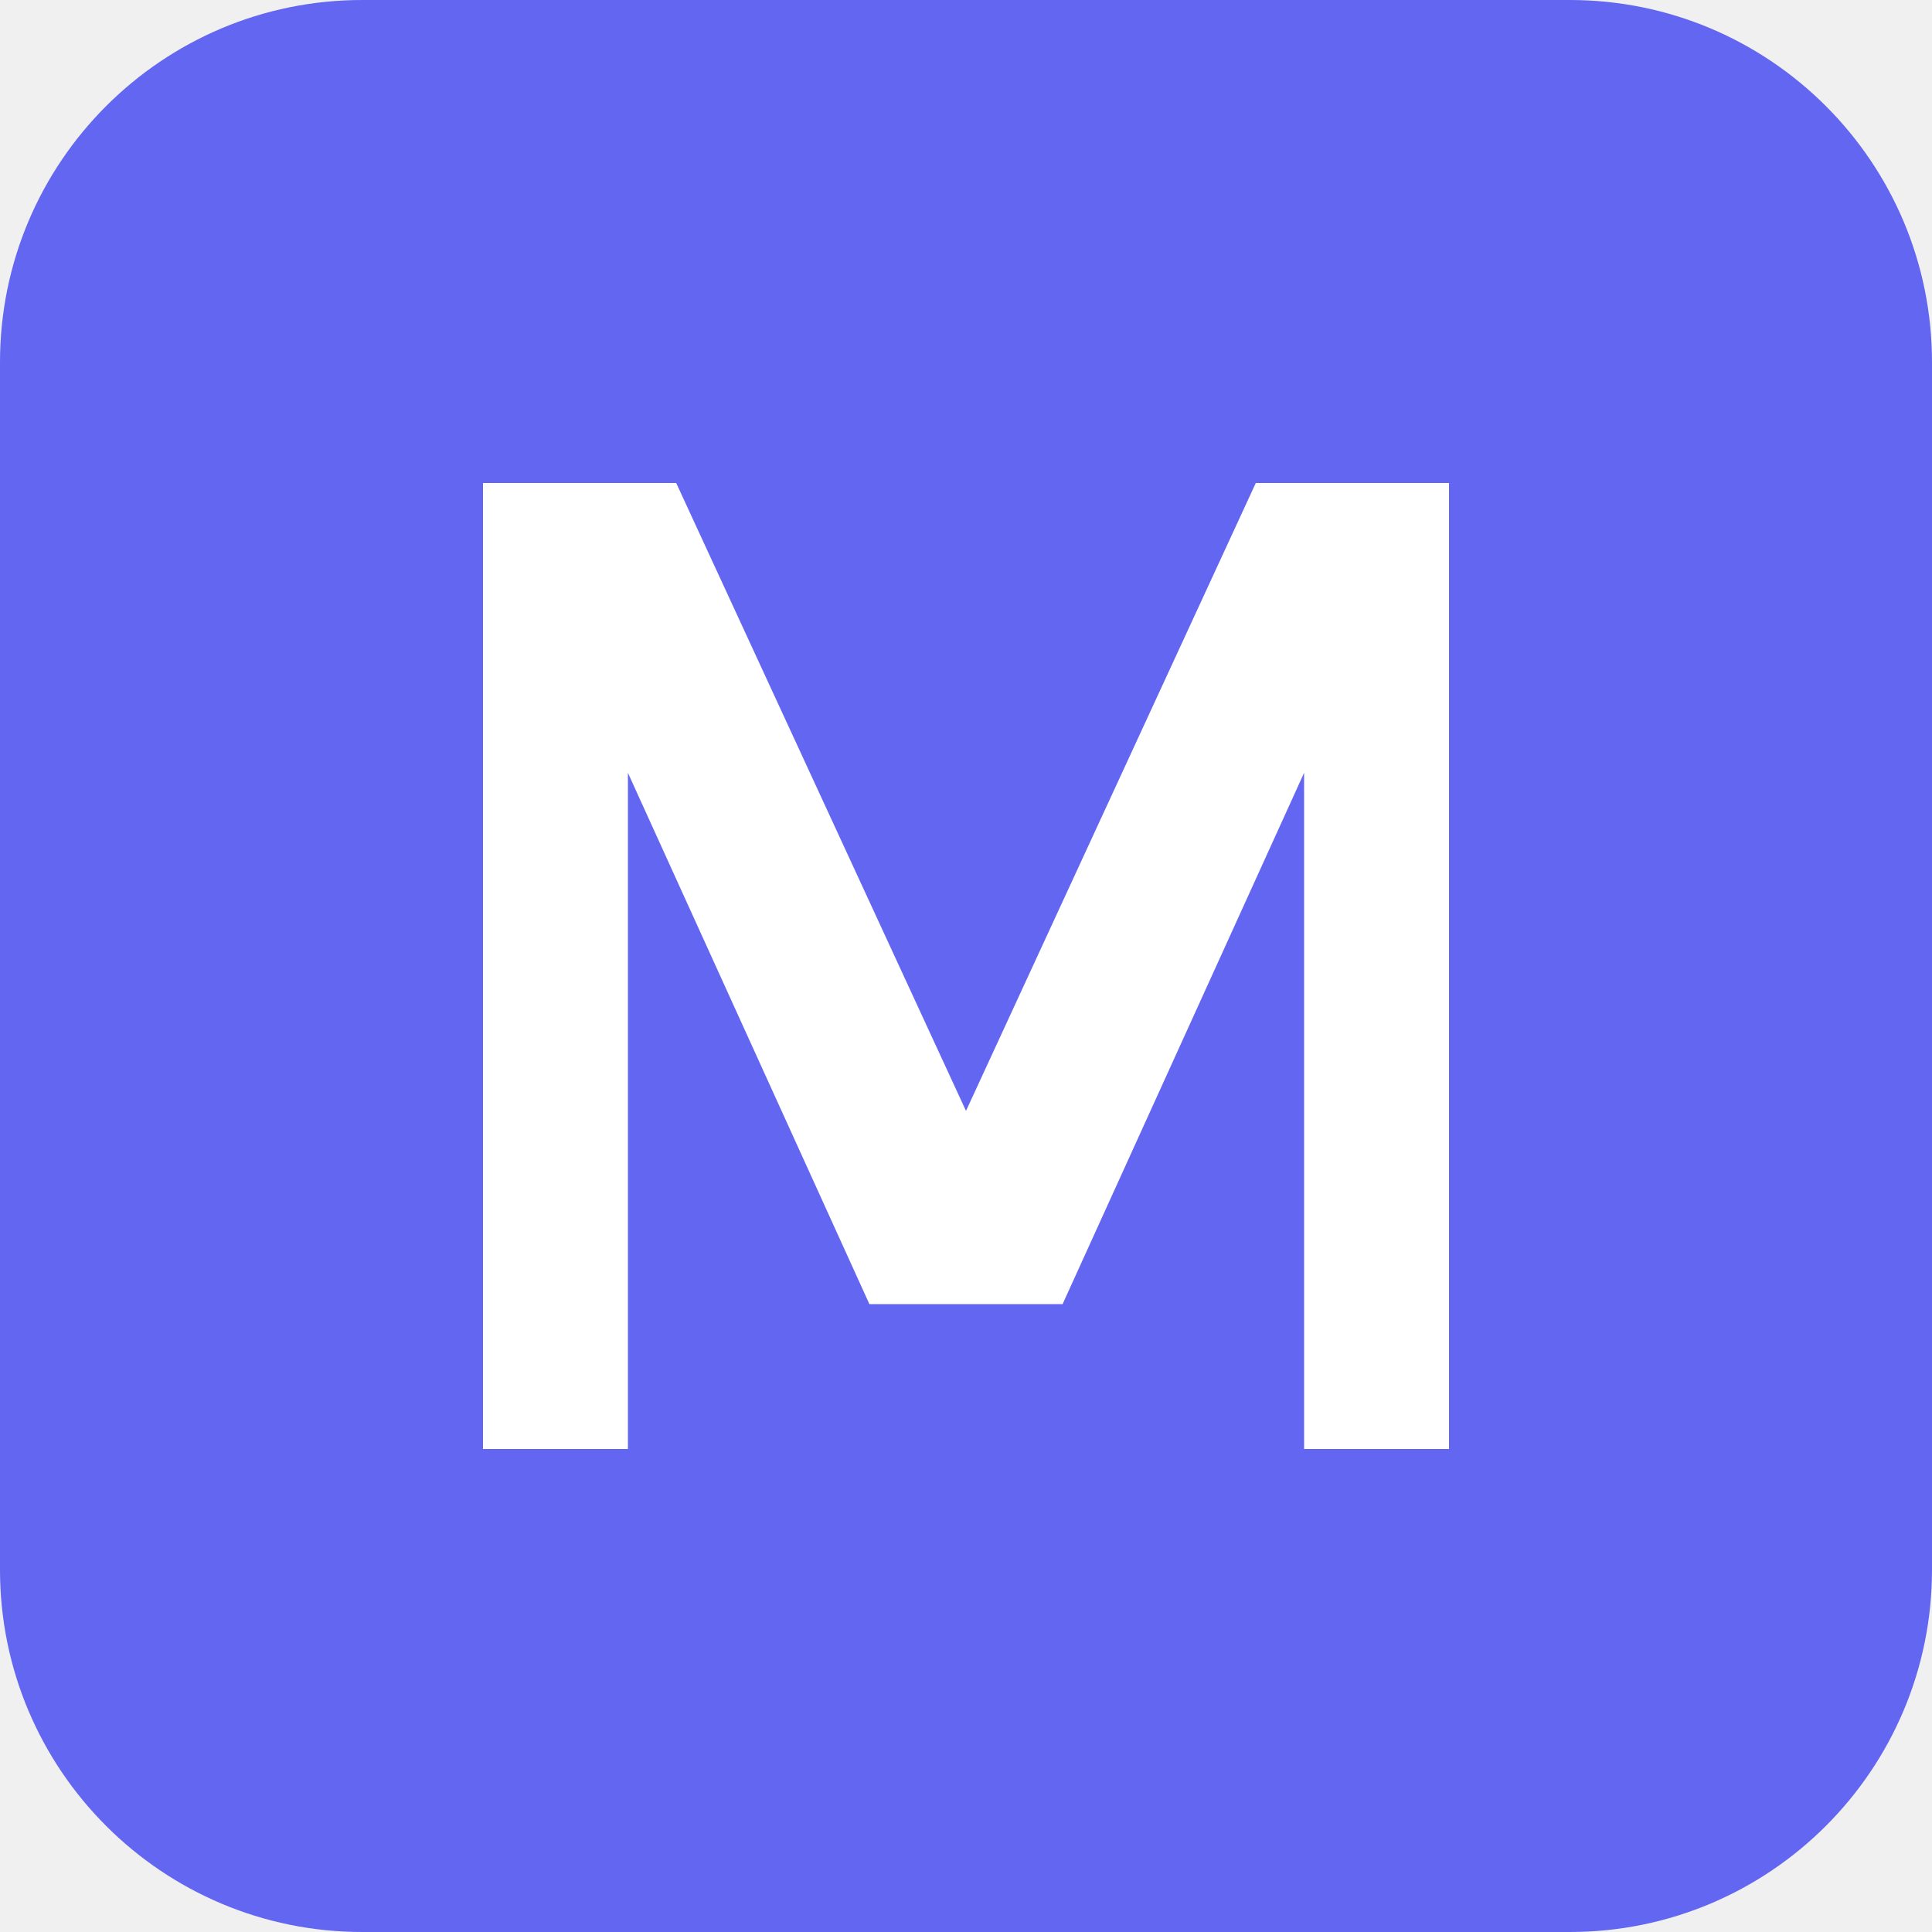
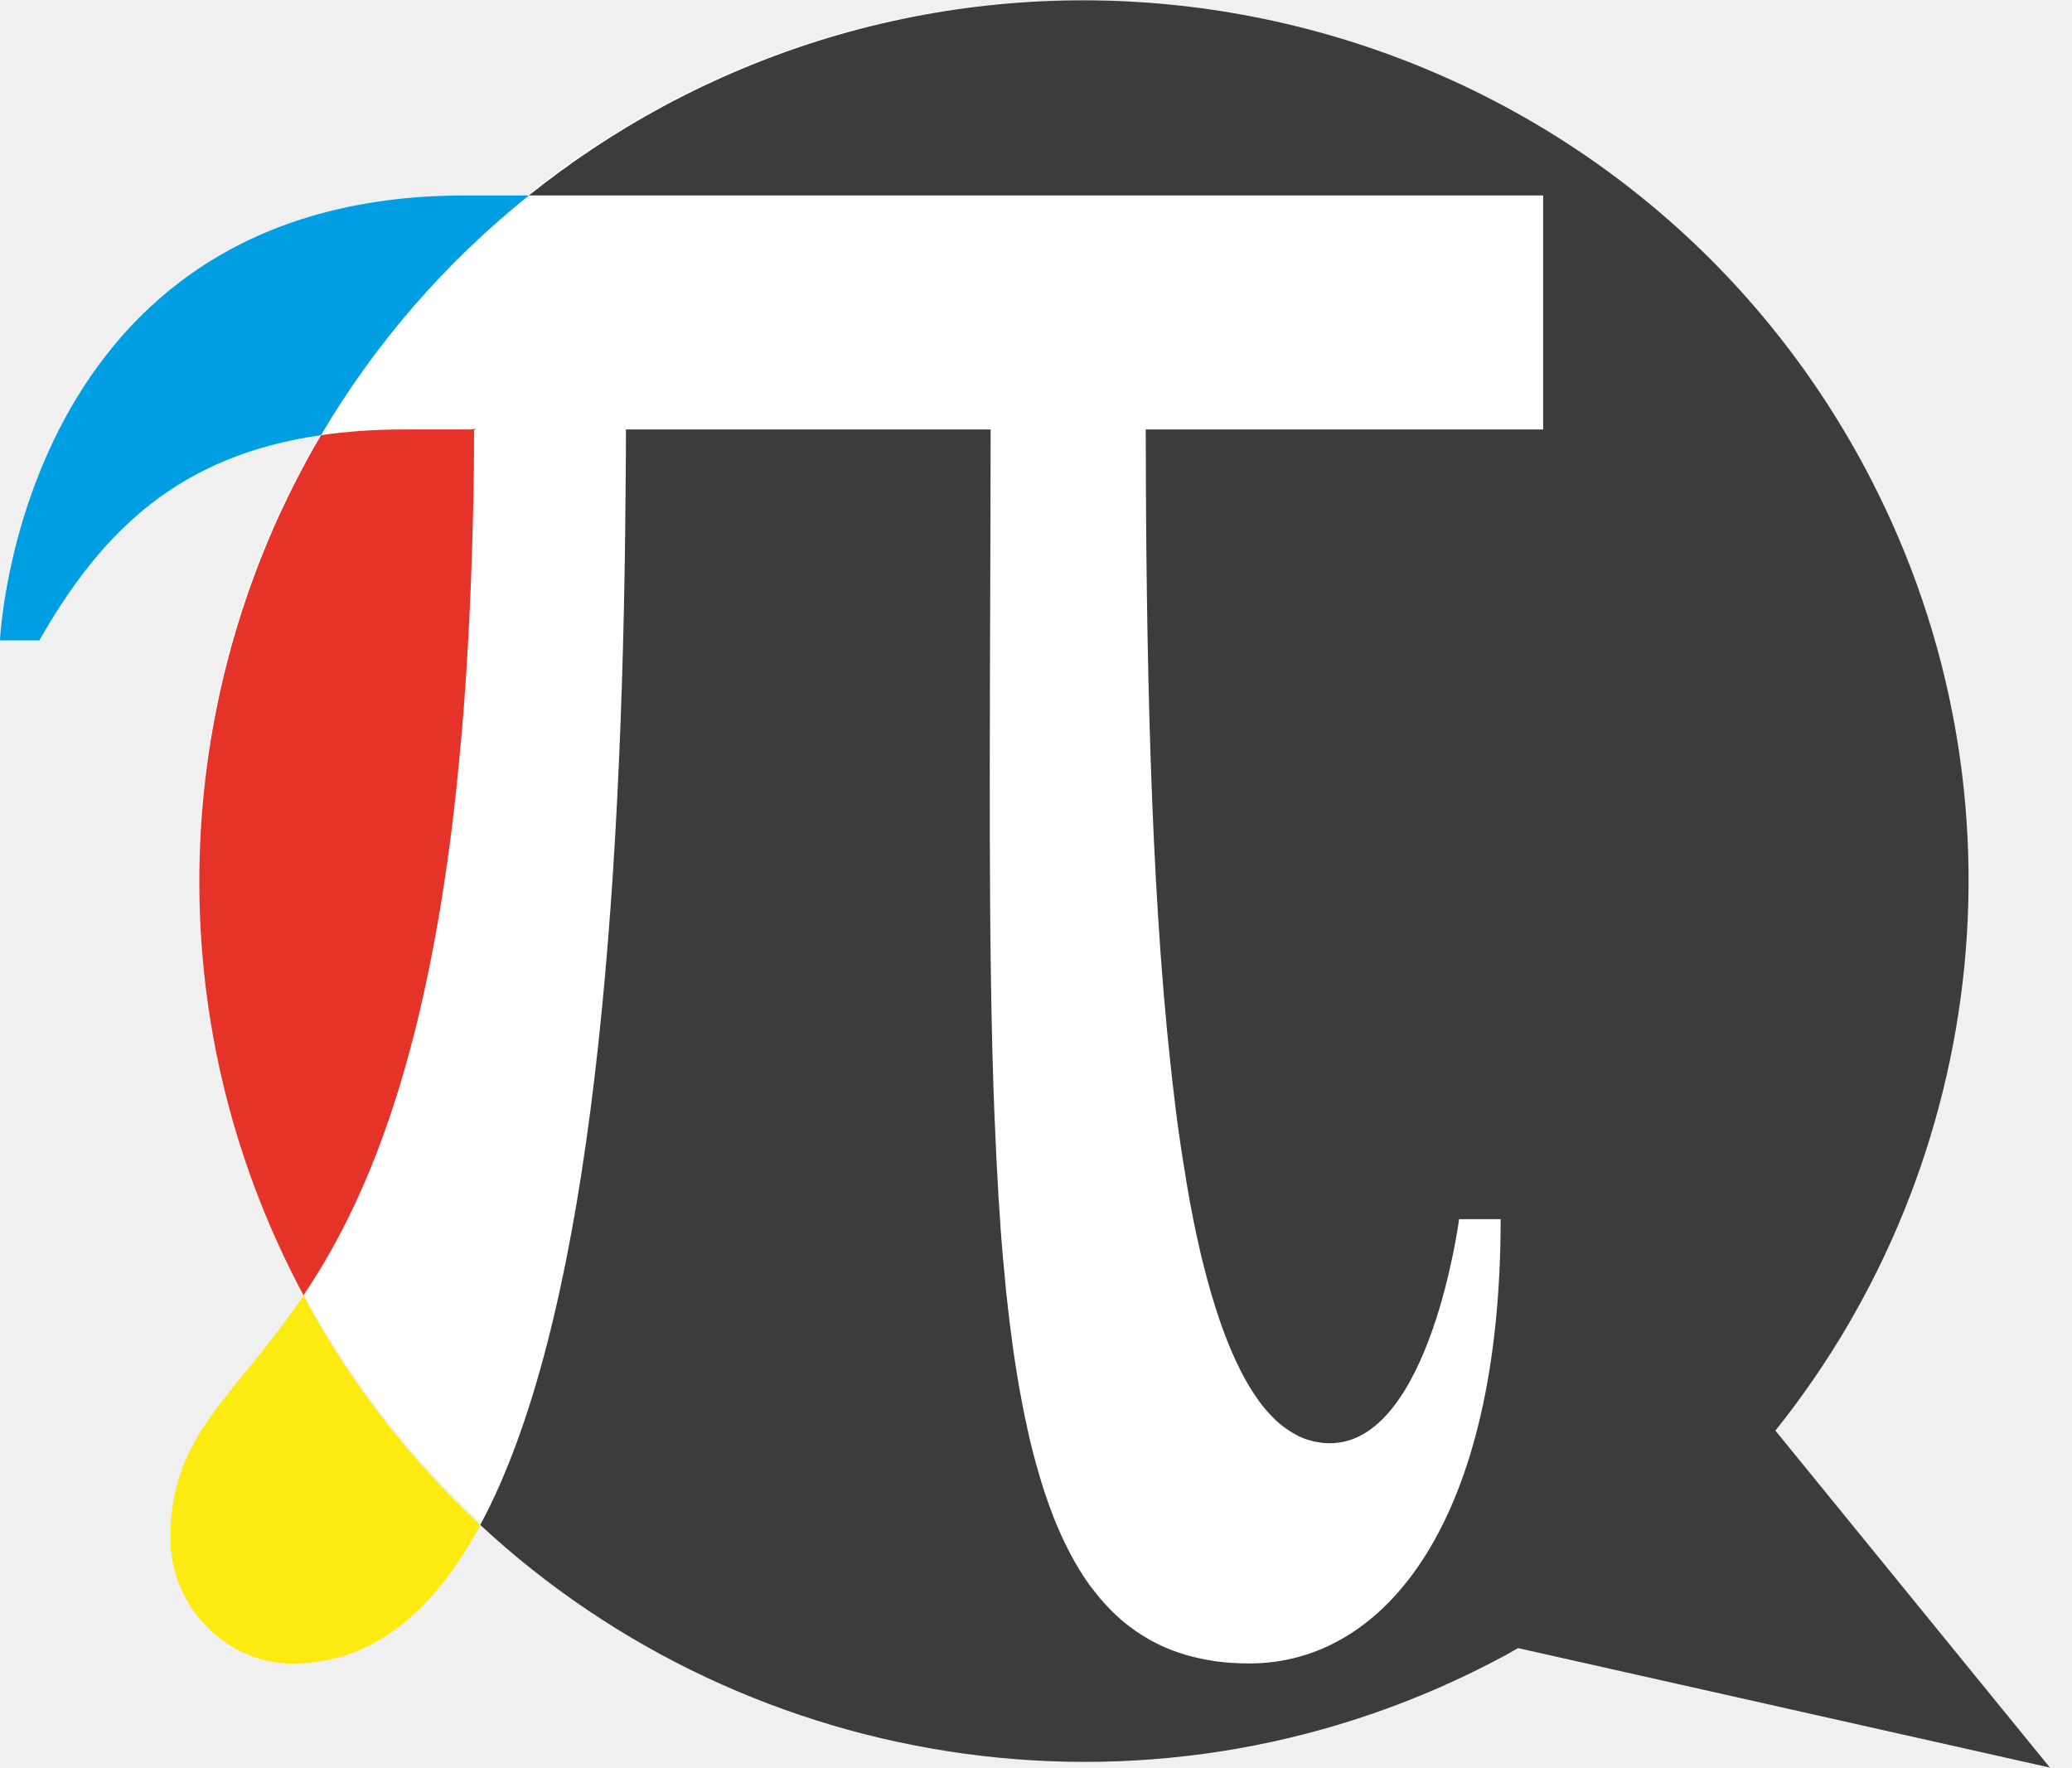
- <svg xmlns="http://www.w3.org/2000/svg" width="32" height="32" viewBox="0 0 32 32" fill="none">
-   <rect width="32" height="32" rx="6" fill="#6366F1" />
-   <path d="M8 24V8H11.2L16 18.4L20.8 8H24V24H21.6V12.8L17.6 21.6H14.4L10.4 12.8V24H8Z" fill="white" />
+ <svg xmlns="http://www.w3.org/2000/svg" width="68" height="58" viewBox="0 0 68 58" fill="none">
+   <path d="M64.432 28.906C64.468 12.979 51.538 0.038 35.552 0.002C19.566 -0.034 6.577 12.848 6.54 28.775C6.504 44.702 19.434 57.643 35.42 57.679C51.407 57.715 64.396 44.833 64.432 28.906Z" fill="white" />
+   <path d="M58.267 46.944C65.309 38.151 66.818 25.671 61.1 15.155C53.462 1.119 35.846 -4.098 21.748 3.502C20.171 4.354 18.708 5.335 17.356 6.414H50.644V14.093H37.601C37.612 21.228 37.748 28.849 38.422 34.997C38.443 35.199 38.468 35.402 38.49 35.604L38.5 35.69C38.522 35.878 38.543 36.066 38.568 36.251C38.568 36.286 38.575 36.318 38.579 36.354C38.6 36.531 38.625 36.709 38.647 36.883C38.654 36.922 38.657 36.961 38.664 37.004C38.686 37.174 38.711 37.341 38.736 37.504C38.743 37.547 38.746 37.586 38.754 37.629C38.779 37.788 38.804 37.952 38.828 38.108C38.836 38.154 38.843 38.197 38.85 38.243C38.875 38.399 38.9 38.552 38.925 38.705C38.932 38.751 38.939 38.794 38.946 38.84C38.971 38.989 39 39.138 39.025 39.287C39.032 39.33 39.039 39.372 39.046 39.415C39.075 39.564 39.103 39.71 39.132 39.855C39.139 39.895 39.146 39.934 39.153 39.976C39.182 40.122 39.214 40.267 39.242 40.409C39.249 40.449 39.257 40.488 39.267 40.523C39.299 40.669 39.331 40.814 39.364 40.956C39.371 40.988 39.378 41.02 39.385 41.052C39.421 41.205 39.456 41.358 39.496 41.503C39.499 41.521 39.503 41.542 39.51 41.56C39.678 42.235 39.867 42.864 40.066 43.435C40.074 43.457 40.081 43.474 40.088 43.496C40.131 43.613 40.173 43.734 40.216 43.847C40.23 43.883 40.245 43.918 40.259 43.954C40.295 44.05 40.334 44.146 40.373 44.238C40.391 44.281 40.409 44.323 40.427 44.362C40.462 44.447 40.502 44.526 40.537 44.607C40.555 44.65 40.58 44.696 40.598 44.739C40.634 44.813 40.669 44.884 40.705 44.959C40.726 45.002 40.751 45.044 40.773 45.09C40.808 45.158 40.844 45.225 40.88 45.289C40.905 45.332 40.93 45.374 40.955 45.417C40.99 45.477 41.026 45.538 41.062 45.595C41.09 45.637 41.115 45.676 41.14 45.715C41.176 45.772 41.212 45.825 41.251 45.879C41.279 45.918 41.304 45.957 41.333 45.996C41.368 46.046 41.408 46.095 41.443 46.142C41.472 46.177 41.501 46.213 41.533 46.248C41.572 46.294 41.608 46.337 41.647 46.38C41.679 46.411 41.707 46.444 41.739 46.475C41.779 46.514 41.818 46.554 41.857 46.593C41.889 46.621 41.922 46.653 41.954 46.681C41.993 46.717 42.036 46.749 42.075 46.781C42.107 46.806 42.139 46.834 42.171 46.855C42.214 46.884 42.257 46.916 42.3 46.941C42.335 46.962 42.367 46.983 42.4 47.005C42.442 47.033 42.489 47.054 42.532 47.079C42.567 47.097 42.599 47.115 42.631 47.133C42.678 47.154 42.724 47.172 42.77 47.193C42.806 47.207 42.838 47.221 42.874 47.232C42.924 47.25 42.974 47.26 43.024 47.275C43.056 47.282 43.088 47.292 43.124 47.303C43.181 47.314 43.238 47.324 43.295 47.331C43.324 47.335 43.352 47.342 43.38 47.346C43.47 47.356 43.555 47.36 43.645 47.36C46.926 47.36 47.886 40.008 47.886 40.008H49.249C49.249 49.871 45.492 54.587 41.001 54.587C40.812 54.587 40.63 54.58 40.448 54.569C40.398 54.569 40.352 54.562 40.302 54.559C40.152 54.548 40.006 54.53 39.859 54.509C39.831 54.505 39.799 54.502 39.77 54.495C39.603 54.47 39.435 54.434 39.275 54.399C39.235 54.388 39.196 54.378 39.157 54.37C39.025 54.339 38.9 54.303 38.775 54.26C38.739 54.246 38.7 54.236 38.664 54.225C38.511 54.172 38.361 54.118 38.218 54.051C38.194 54.04 38.169 54.03 38.144 54.019C38.022 53.962 37.901 53.902 37.783 53.838C37.748 53.82 37.712 53.799 37.676 53.777C37.402 53.621 37.141 53.44 36.895 53.238C36.863 53.213 36.834 53.184 36.802 53.159C36.699 53.071 36.595 52.975 36.495 52.875C36.478 52.858 36.46 52.843 36.446 52.826C36.331 52.708 36.221 52.588 36.11 52.46C36.089 52.431 36.064 52.403 36.039 52.374C35.95 52.264 35.864 52.154 35.778 52.041C35.757 52.012 35.736 51.98 35.714 51.952C35.614 51.81 35.514 51.664 35.422 51.508C35.407 51.487 35.393 51.465 35.382 51.441C35.3 51.306 35.218 51.163 35.143 51.018C35.122 50.979 35.104 50.943 35.083 50.904C34.908 50.567 34.744 50.205 34.59 49.821C34.573 49.778 34.555 49.736 34.541 49.69C34.473 49.516 34.405 49.334 34.344 49.15C34.337 49.128 34.33 49.107 34.323 49.089C34.252 48.88 34.184 48.667 34.12 48.447C34.109 48.404 34.095 48.365 34.084 48.322C34.027 48.13 33.973 47.939 33.923 47.74C33.913 47.701 33.902 47.662 33.891 47.623C33.834 47.388 33.773 47.147 33.72 46.902C33.713 46.877 33.709 46.852 33.706 46.827C33.656 46.603 33.609 46.376 33.563 46.142C33.556 46.092 33.545 46.042 33.535 45.992C33.435 45.474 33.345 44.927 33.263 44.359C33.256 44.309 33.249 44.256 33.242 44.206C33.203 43.933 33.167 43.656 33.131 43.371C33.131 43.357 33.128 43.347 33.128 43.336C33.092 43.031 33.056 42.718 33.021 42.402C33.021 42.359 33.014 42.32 33.01 42.278C32.982 41.993 32.953 41.699 32.928 41.404C32.925 41.365 32.921 41.329 32.917 41.29C32.889 40.956 32.86 40.619 32.835 40.271C32.835 40.26 32.835 40.25 32.835 40.239C32.814 39.909 32.789 39.575 32.767 39.23C32.767 39.184 32.76 39.138 32.76 39.092C32.718 38.378 32.682 37.639 32.65 36.876C32.65 36.837 32.65 36.794 32.643 36.755C32.611 35.974 32.586 35.171 32.564 34.343C32.564 34.333 32.564 34.322 32.564 34.308C32.425 28.682 32.504 21.927 32.511 14.093H20.542C20.542 14.586 20.542 15.08 20.535 15.574V15.598C20.531 16.248 20.524 16.898 20.517 17.548C20.517 17.548 20.517 17.552 20.517 17.555C20.349 30.966 19.244 43.56 15.762 50.041C24.63 58.284 38.129 60.397 49.388 54.328C49.534 54.25 49.673 54.164 49.82 54.083L67.275 58.004L58.264 46.944H58.267Z" fill="#3C3C3B" />
+   <path d="M15.605 14.068C15.558 14.079 15.512 14.083 15.466 14.093H13.232C12.258 14.093 11.367 14.161 10.535 14.281C5.602 22.663 5.042 33.321 9.961 42.505C11.677 39.945 13.493 36.099 14.577 28.988C14.727 28.008 14.863 26.964 14.98 25.852C14.98 25.828 14.988 25.806 14.988 25.781C15.012 25.533 15.037 25.28 15.062 25.025C15.069 24.961 15.077 24.893 15.08 24.826C15.105 24.574 15.127 24.322 15.152 24.066C15.152 24.041 15.152 24.016 15.159 23.995C15.201 23.501 15.241 22.993 15.276 22.475C15.284 22.365 15.291 22.258 15.298 22.148C15.312 21.935 15.326 21.718 15.337 21.498C15.348 21.335 15.358 21.175 15.366 21.008C15.376 20.806 15.387 20.6 15.398 20.39C15.408 20.191 15.416 19.985 15.426 19.783C15.433 19.602 15.444 19.417 15.451 19.232C15.466 18.859 15.48 18.483 15.491 18.099C15.498 17.939 15.501 17.78 15.505 17.62C15.512 17.354 15.519 17.091 15.526 16.821C15.53 16.643 15.533 16.466 15.537 16.288C15.54 16.015 15.544 15.738 15.551 15.457C15.551 15.29 15.551 15.127 15.555 14.96C15.555 14.679 15.558 14.388 15.558 14.1H15.608C15.608 14.1 15.605 14.083 15.601 14.075L15.605 14.068Z" fill="#E6332A" />
+   <path d="M10.046 42.676C10.017 42.619 9.989 42.562 9.96 42.509C7.691 45.893 5.594 47.03 5.594 50.468C5.594 52.798 7.502 54.591 9.593 54.591C12.204 54.591 14.22 52.918 15.764 50.042C13.528 47.964 11.58 45.503 10.046 42.676Z" fill="#FCEA10" />
+   <path d="M17.359 6.414H15.261C0.617 6.414 0 21.014 0 21.014H1.291C3.357 17.388 5.908 14.941 10.534 14.281C12.279 11.319 14.573 8.644 17.359 6.414Z" fill="#009FE3" />
</svg>
